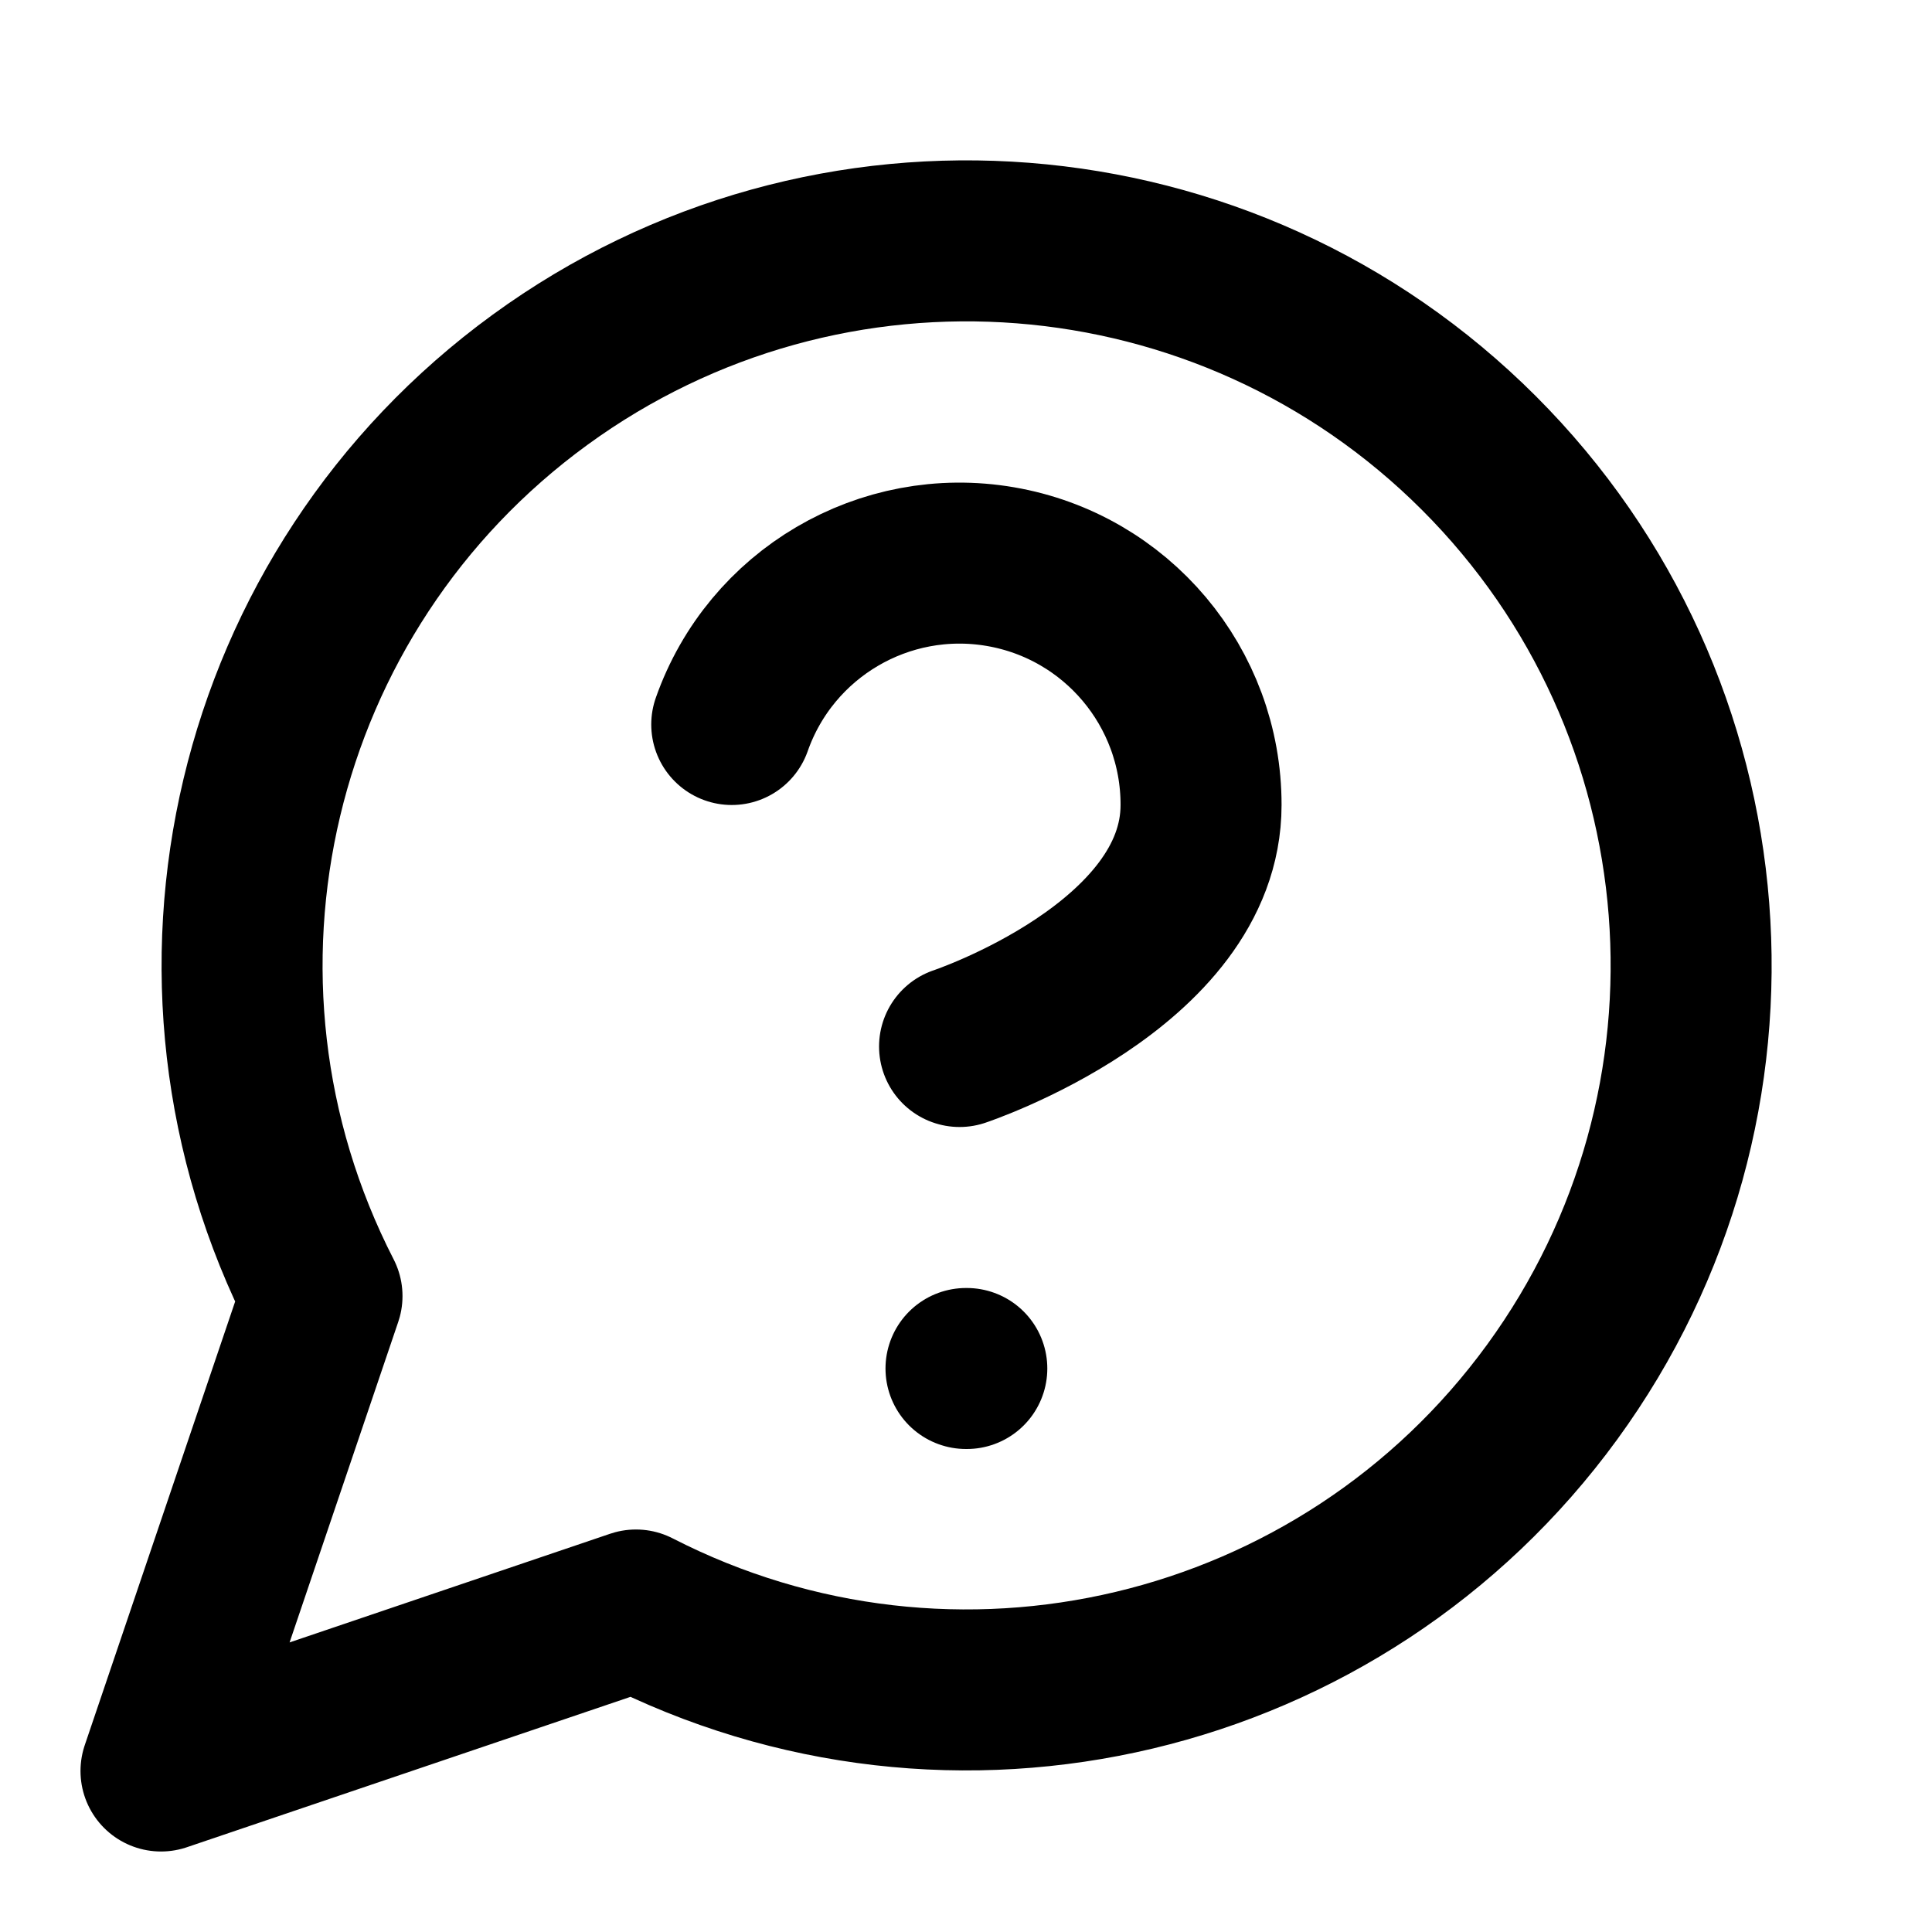
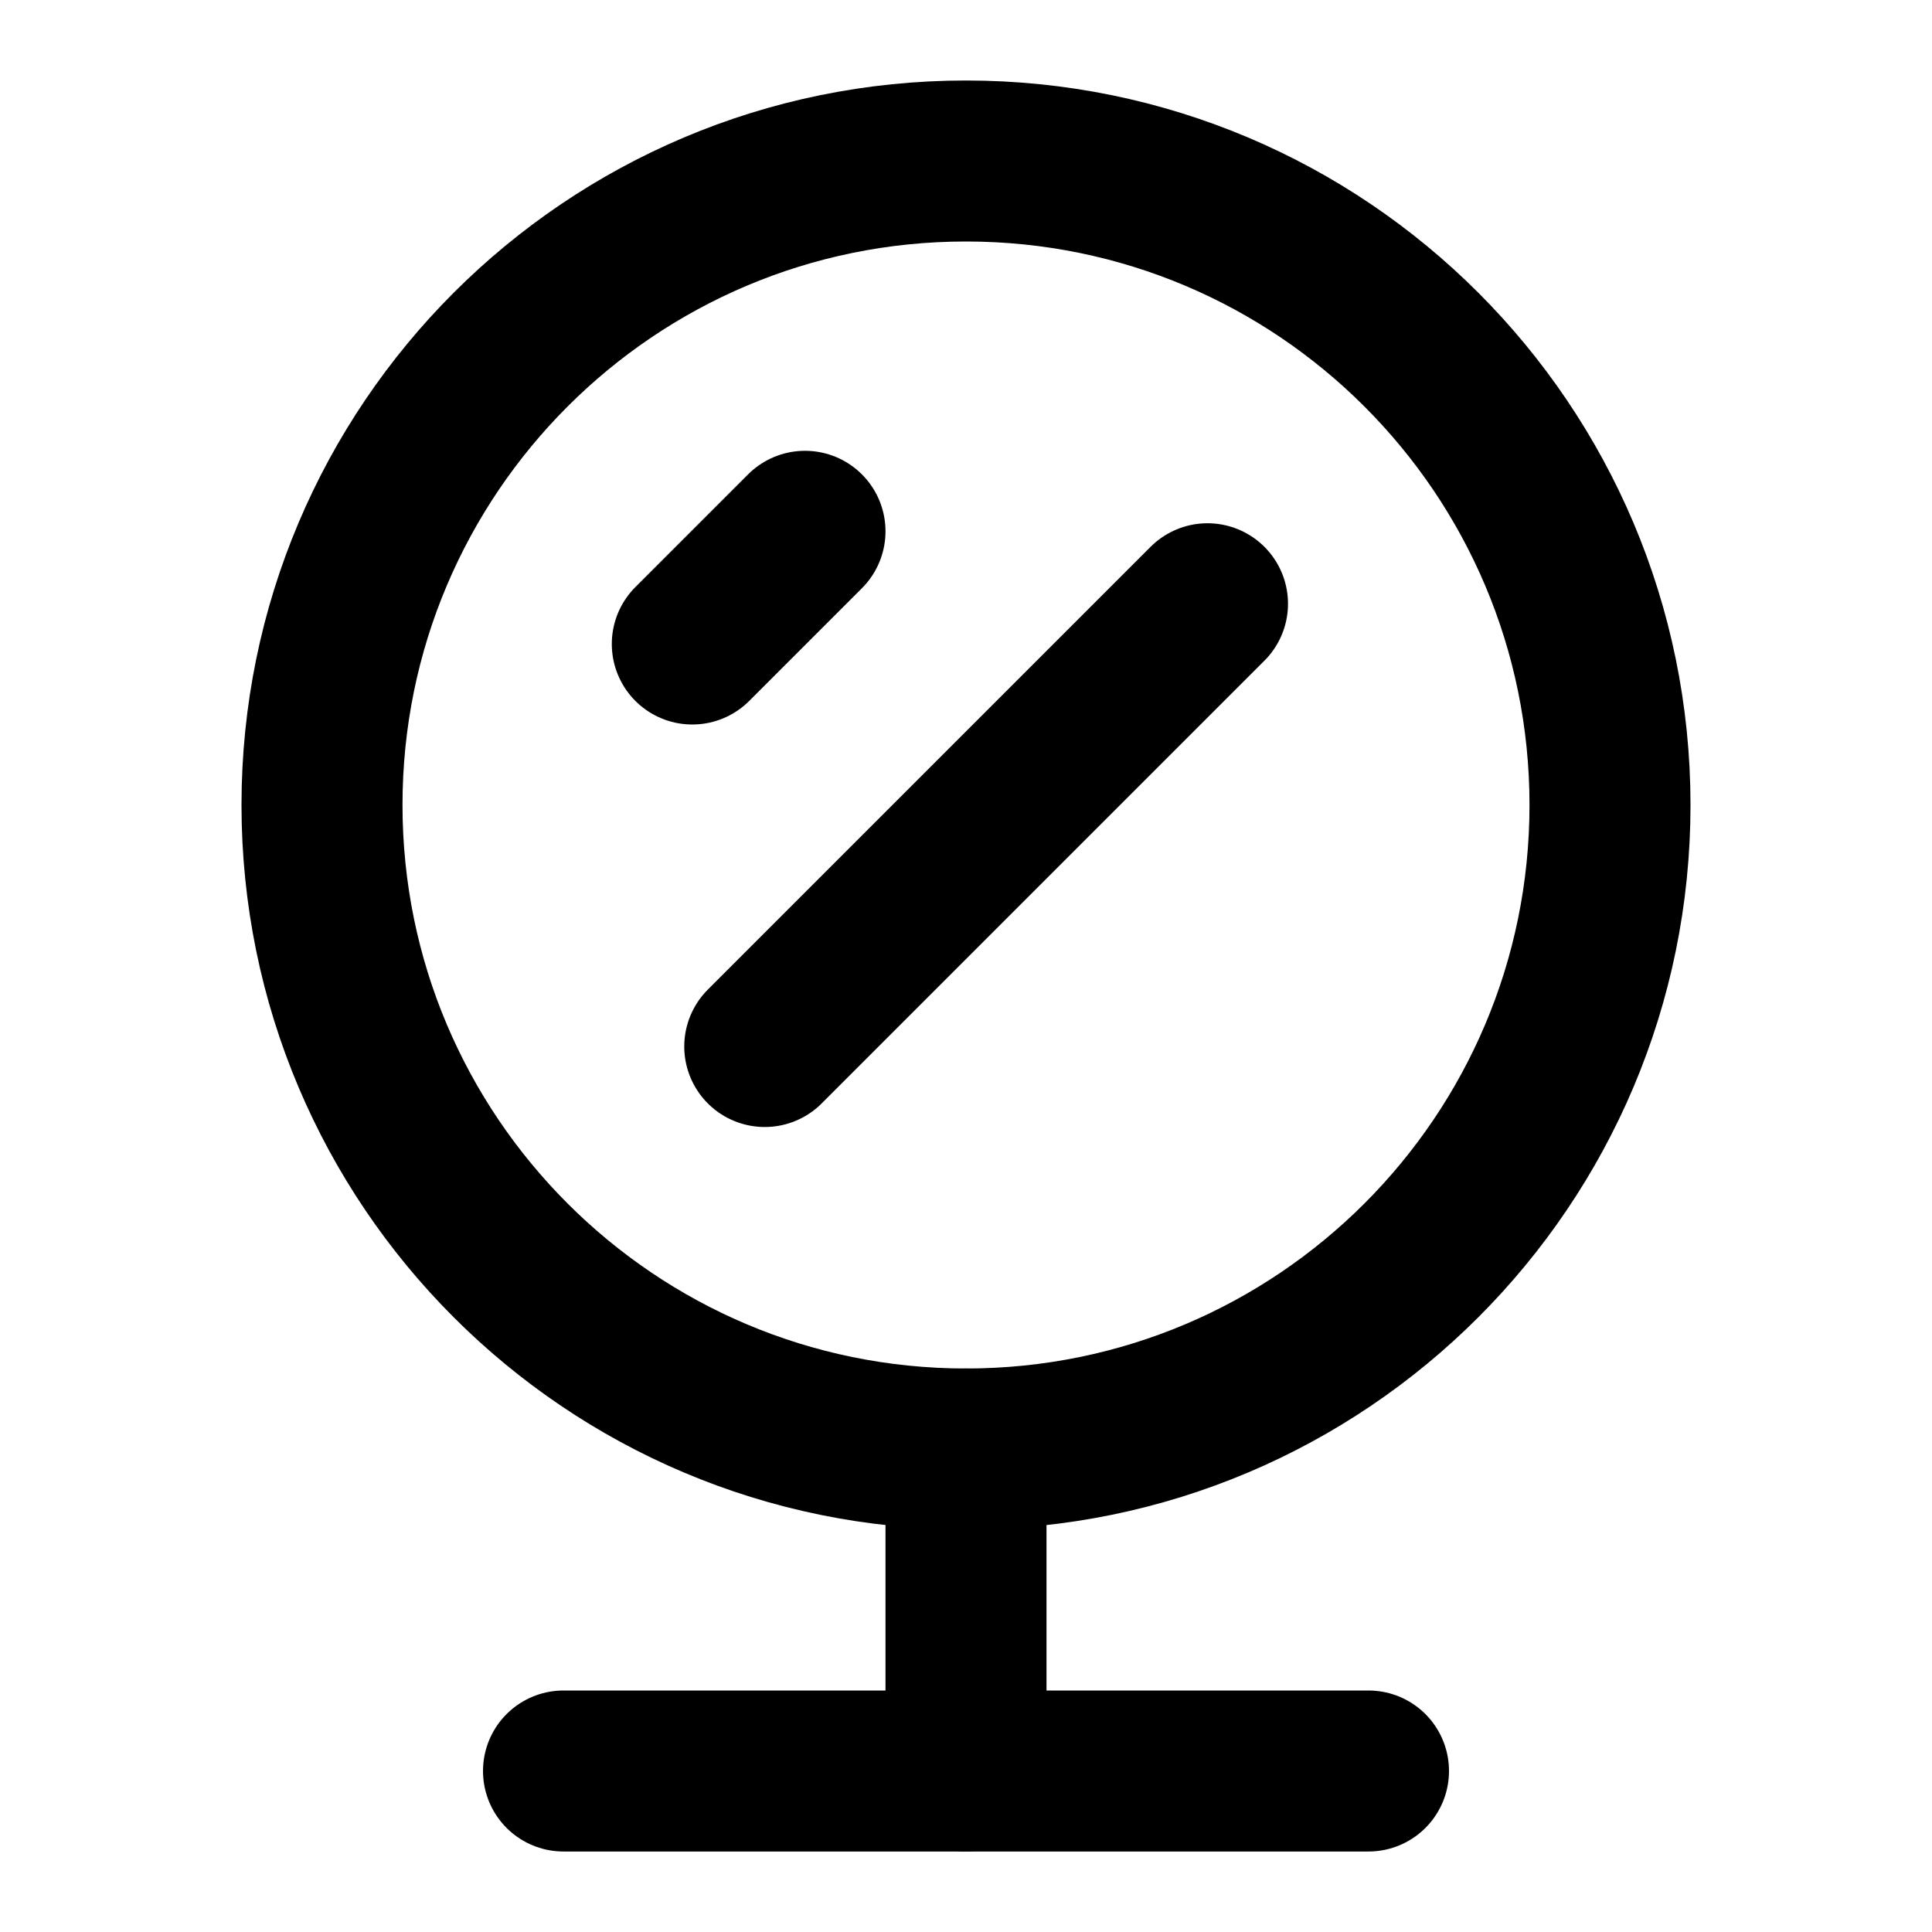
<svg xmlns="http://www.w3.org/2000/svg" viewBox="0 0 24 24" fill="none" stroke="currentColor" stroke-width="2" stroke-linecap="round" stroke-linejoin="round" role="img" aria-label="Check-In">
-   <path d="M7.9 20A9 9 0 1 0 4 16.1L2 22Z" />
-   <path d="M9.09 9a3 3 0 0 1 5.83 1c0 2-3 3-3 3" />
-   <path d="M12 17h.01" />
+   <circle cx="12" cy="10" r="8" />
+   <path d="M15 7.5 9.5 13" />
+   <path d="m10 6.6-1.4 1.4" />
+   <path d="M12 18v4" />
+   <path d="M7 22h10" />
</svg>
